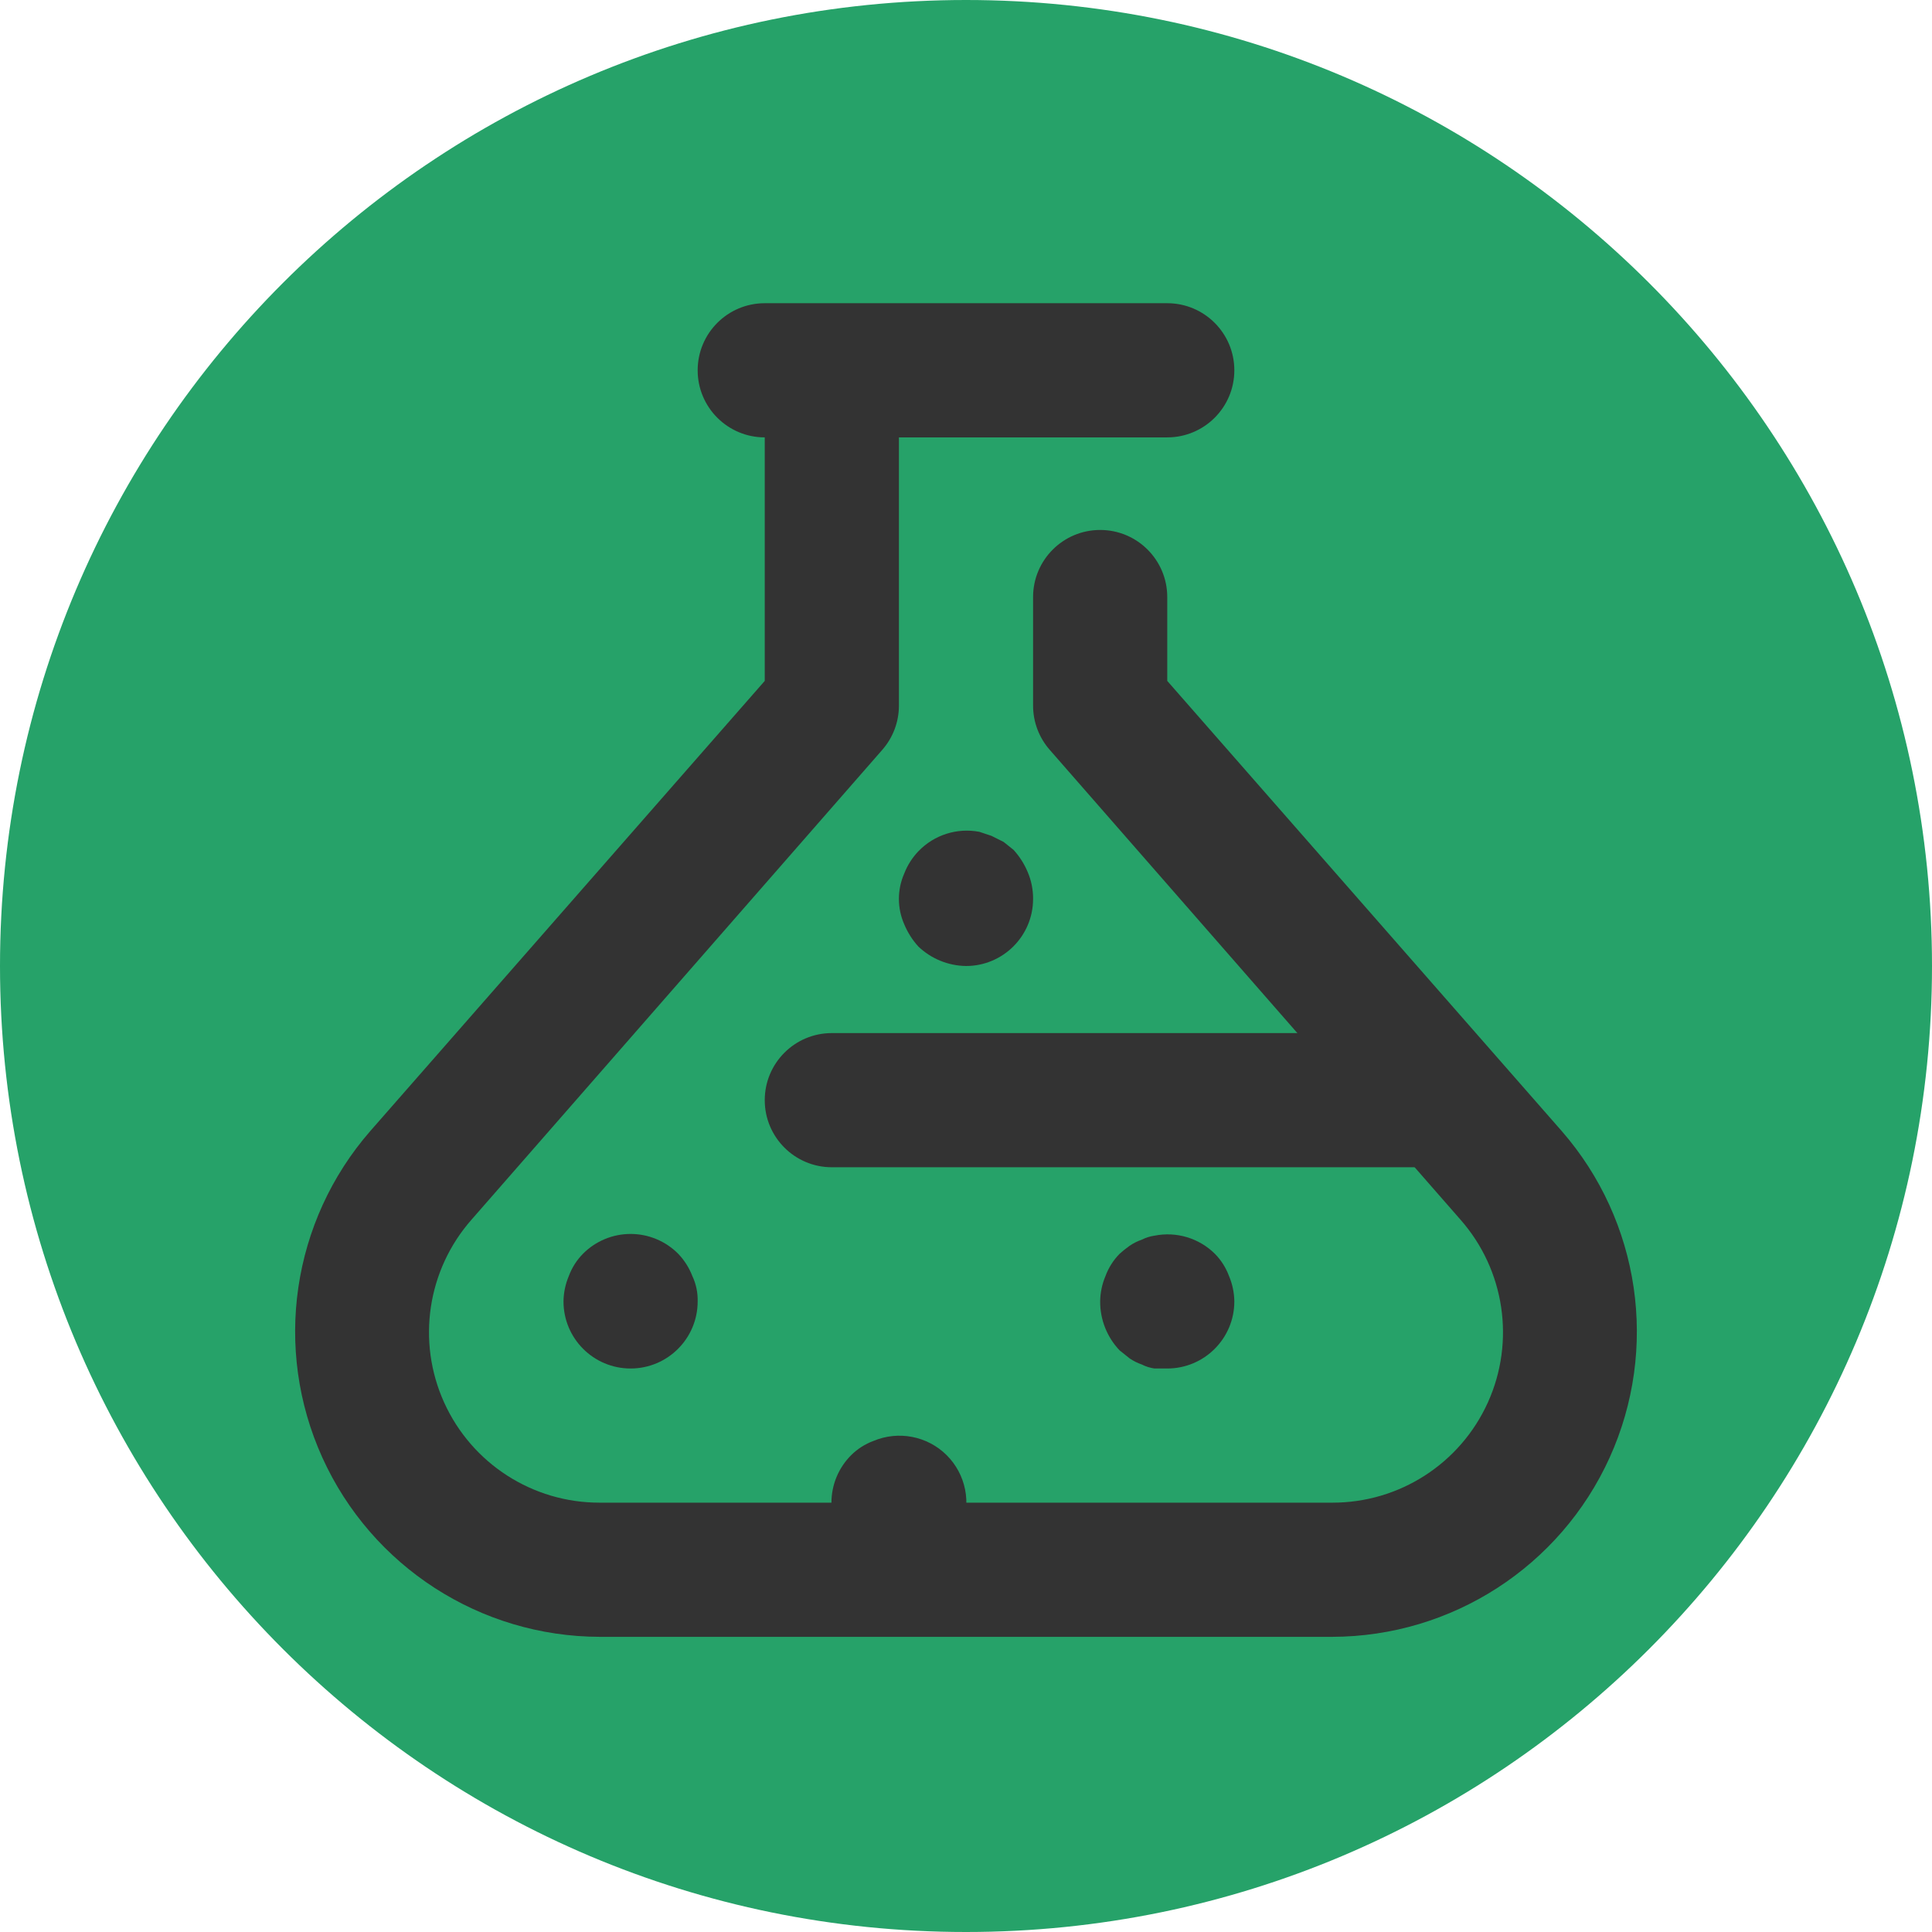
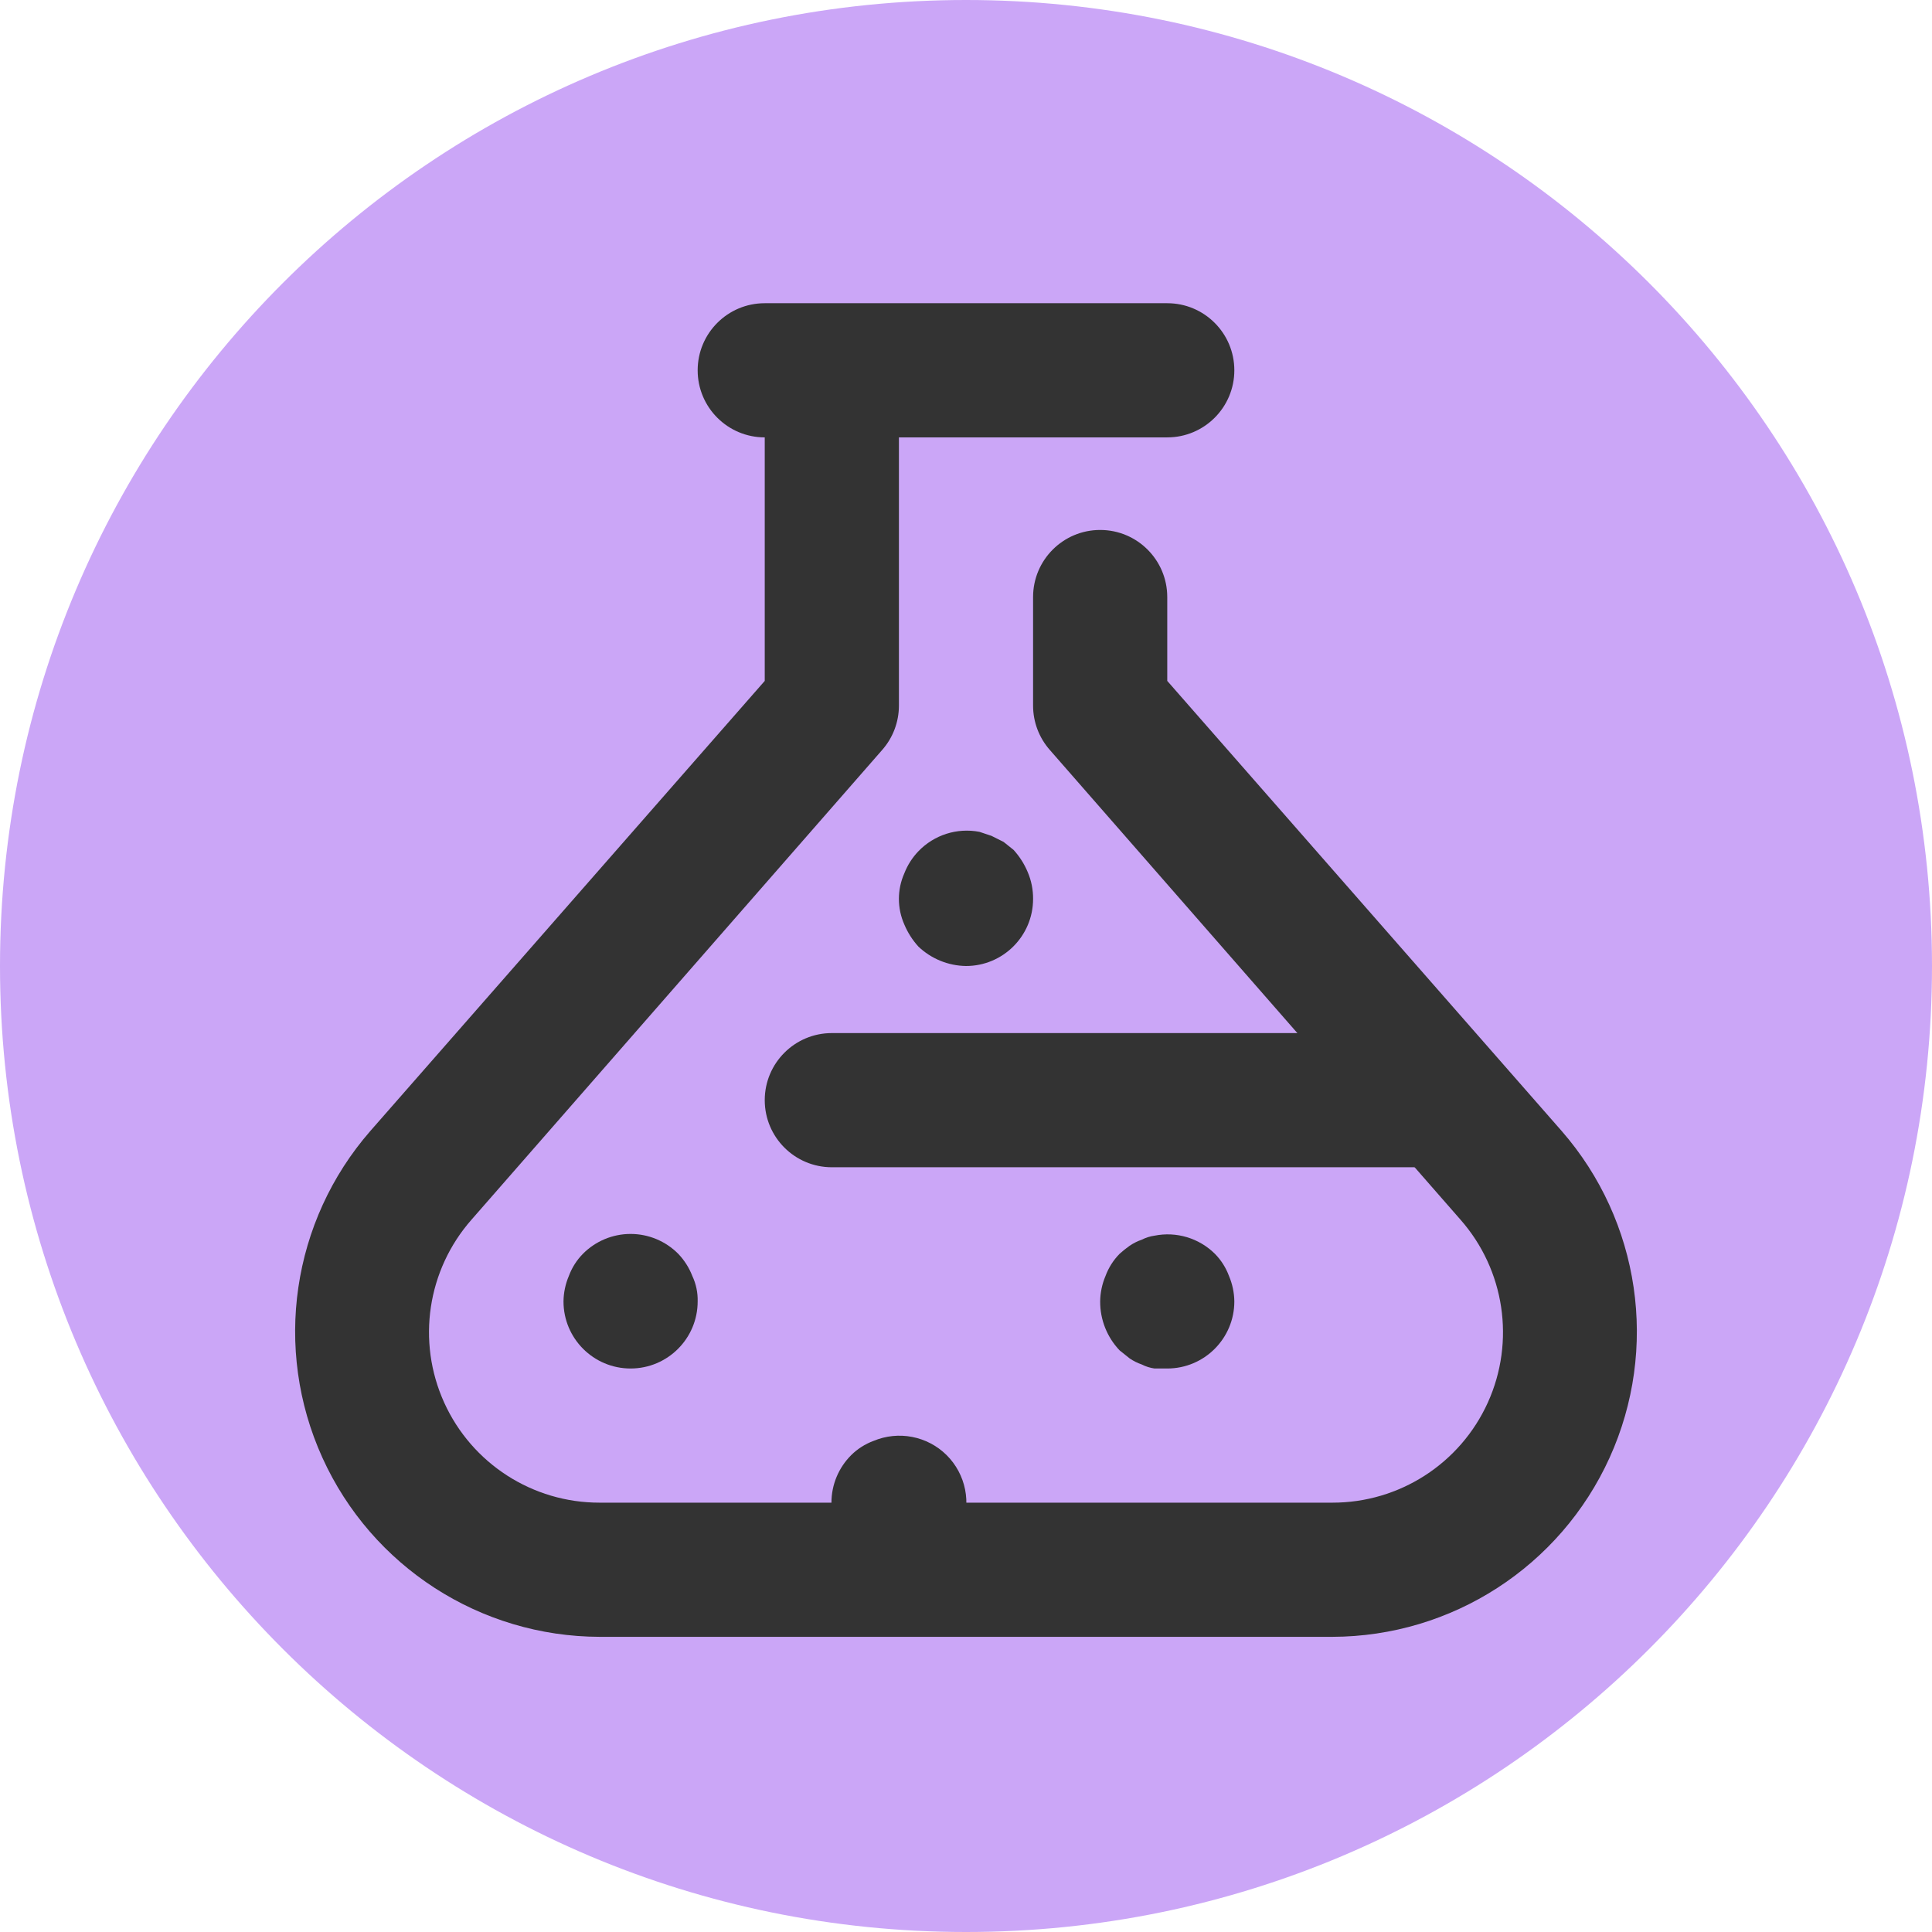
- <svg xmlns="http://www.w3.org/2000/svg" width="800px" height="800px" viewBox="-2.4 -2.4 28.80 28.80" data-name="025_SCIENCE" id="_025_SCIENCE" fill="#000000">
-   <g id="SVGRepo_bgCarrier" stroke-width="0">
-     <rect x="-2.4" y="-2.4" width="28.80" height="28.80" rx="14.4" fill="#26a269" strokewidth="0" />
+ <svg xmlns="http://www.w3.org/2000/svg" width="800px" height="800px" viewBox="-2.4 -2.4 28.80 28.80" data-name="025_SCIENCE" id="_025_SCIENCE" fill="#000000" version="1.1">
+   <defs id="defs7" />
+   <g id="SVGRepo_bgCarrier" stroke-width="0" style="fill:#cba6f7;fill-opacity:1">
+     <rect x="-2.4" y="-2.4" width="28.80" height="28.80" rx="14.4" fill="#26a269" strokewidth="0" id="rect1" style="fill:#cba6f7;fill-opacity:1" />
  </g>
  <g id="SVGRepo_tracerCarrier" stroke-linecap="round" stroke-linejoin="round" />
  <g id="SVGRepo_iconCarrier">
-     <defs>
-       <style>.cls-1{fill:#333;}</style>
+     <defs id="defs1">
+       <style id="style1">.cls-1{fill:#333;}</style>
    </defs>
-     <path class="cls-1" d="M17.46,22H6.54a4.55,4.55,0,0,1-3.42-7.54L9,7.75V4a1,1,0,0,1,2,0V8.12a1,1,0,0,1-.25.66l-6.12,7A2.54,2.54,0,0,0,6.54,20H17.46a2.54,2.54,0,0,0,1.91-4.22l-6.12-7A1,1,0,0,1,13,8.12V6.5a1,1,0,0,1,2,0V7.75l5.88,6.71A4.55,4.55,0,0,1,17.46,22Z" />
-     <path class="cls-1" d="M15,4.12H9a1,1,0,0,1,0-2h6a1,1,0,0,1,0,2Z" />
-     <path class="cls-1" d="M19,15H10a1,1,0,0,1,0-2h9a1,1,0,0,1,0,2Z" />
-     <path class="cls-1" d="M7,18a1,1,0,0,1-1-1,1,1,0,0,1,.08-.38.93.93,0,0,1,.21-.33,1,1,0,0,1,1.42,0,1,1,0,0,1,.21.33A.84.84,0,0,1,8,17a1,1,0,0,1-1,1Z" />
-     <path class="cls-1" d="M11,21a1,1,0,0,1-.38-.08.93.93,0,0,1-.33-.21,1,1,0,0,1,0-1.42.93.93,0,0,1,.33-.21,1,1,0,0,1,1.09.21A1,1,0,0,1,11,21Z" />
-     <path class="cls-1" d="M15,18l-.19,0a.6.6,0,0,1-.19-.06.76.76,0,0,1-.18-.09l-.15-.12A1.05,1.05,0,0,1,14,17a1,1,0,0,1,.08-.38.93.93,0,0,1,.21-.33,1.58,1.58,0,0,1,.15-.12.76.76,0,0,1,.18-.09.6.6,0,0,1,.19-.06,1,1,0,0,1,.9.27.93.93,0,0,1,.21.33A1,1,0,0,1,16,17a1,1,0,0,1-1,1Z" />
-     <path class="cls-1" d="M12,12a1.05,1.05,0,0,1-.71-.29,1.15,1.15,0,0,1-.21-.33.94.94,0,0,1,0-.76,1,1,0,0,1,.21-.33A1,1,0,0,1,12.2,10l.18.06.18.09.15.12a1.15,1.15,0,0,1,.21.33A1,1,0,0,1,13,11a1,1,0,0,1-1,1Z" />
+     <path class="cls-1" d="M17.46,22H6.54a4.55,4.55,0,0,1-3.42-7.54L9,7.75V4a1,1,0,0,1,2,0V8.12a1,1,0,0,1-.25.66l-6.12,7A2.54,2.54,0,0,0,6.54,20H17.46a2.54,2.54,0,0,0,1.91-4.22l-6.12-7A1,1,0,0,1,13,8.12V6.5a1,1,0,0,1,2,0V7.75l5.88,6.71A4.55,4.55,0,0,1,17.46,22Z" id="path1" />
+     <path class="cls-1" d="M15,4.12H9a1,1,0,0,1,0-2h6a1,1,0,0,1,0,2Z" id="path2" />
+     <path class="cls-1" d="M19,15H10a1,1,0,0,1,0-2h9a1,1,0,0,1,0,2Z" id="path3" />
+     <path class="cls-1" d="M7,18a1,1,0,0,1-1-1,1,1,0,0,1,.08-.38.93.93,0,0,1,.21-.33,1,1,0,0,1,1.42,0,1,1,0,0,1,.21.33A.84.84,0,0,1,8,17a1,1,0,0,1-1,1Z" id="path4" />
+     <path class="cls-1" d="M11,21a1,1,0,0,1-.38-.08.93.93,0,0,1-.33-.21,1,1,0,0,1,0-1.42.93.93,0,0,1,.33-.21,1,1,0,0,1,1.09.21A1,1,0,0,1,11,21Z" id="path5" />
+     <path class="cls-1" d="M15,18l-.19,0a.6.6,0,0,1-.19-.06.76.76,0,0,1-.18-.09l-.15-.12A1.05,1.05,0,0,1,14,17a1,1,0,0,1,.08-.38.93.93,0,0,1,.21-.33,1.58,1.58,0,0,1,.15-.12.76.76,0,0,1,.18-.09.6.6,0,0,1,.19-.06,1,1,0,0,1,.9.27.93.93,0,0,1,.21.33A1,1,0,0,1,16,17a1,1,0,0,1-1,1Z" id="path6" />
+     <path class="cls-1" d="M12,12a1.05,1.05,0,0,1-.71-.29,1.15,1.15,0,0,1-.21-.33.94.94,0,0,1,0-.76,1,1,0,0,1,.21-.33A1,1,0,0,1,12.2,10l.18.06.18.09.15.12a1.15,1.15,0,0,1,.21.33A1,1,0,0,1,13,11a1,1,0,0,1-1,1Z" id="path7" />
  </g>
</svg>
